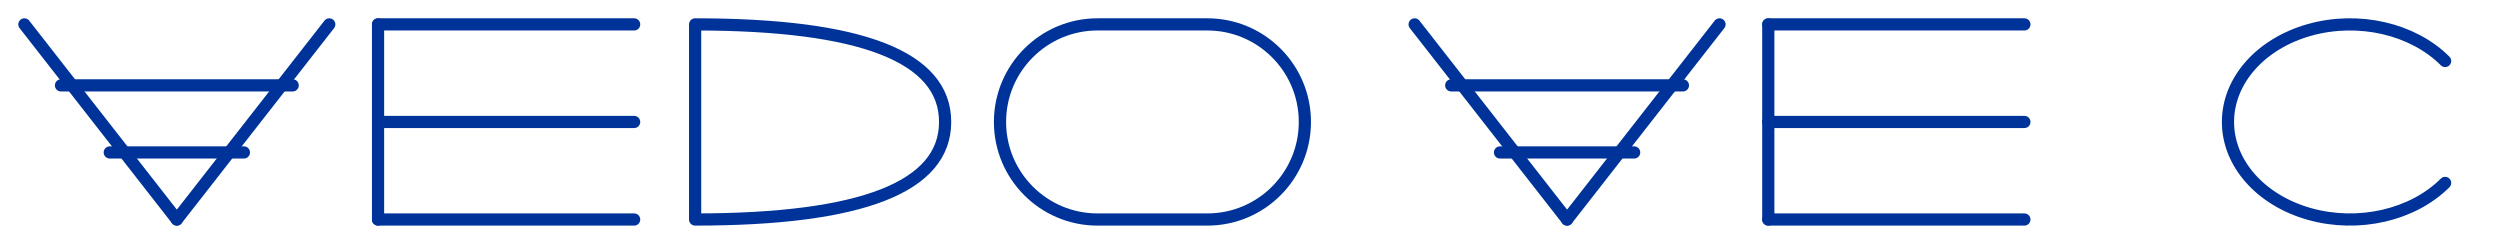
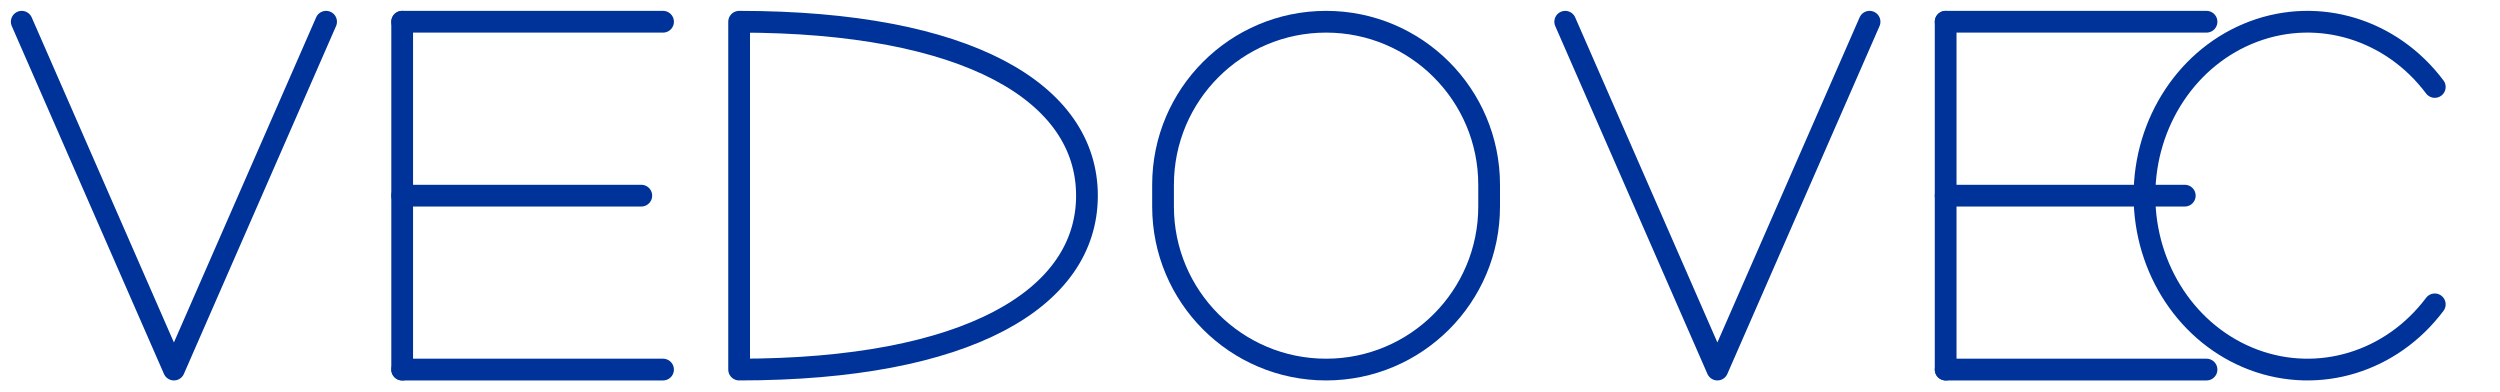
- <svg xmlns="http://www.w3.org/2000/svg" viewBox="0 0 820 80" fill="none">
-   <g fill="none" stroke="#003399" stroke-width="4" stroke-linecap="round" stroke-linejoin="round">
-     <line x1="8" y1="8" x2="58" y2="72" />
-     <line x1="108" y1="8" x2="58" y2="72" />
-     <line x1="20" y1="28" x2="96" y2="28" />
-     <line x1="36" y1="50" x2="80" y2="50" />
-     <line x1="124" y1="8" x2="208" y2="8" />
-     <line x1="124" y1="40" x2="208" y2="40" />
-     <line x1="124" y1="72" x2="208" y2="72" />
-     <line x1="124" y1="8" x2="124" y2="72" />
-     <path d="M 228,8 L 228,72 Q 310,72 310,40 Q 310,8 228,8" />
-     <rect x="328" y="8" width="100" height="64" rx="32" />
-     <line x1="464" y1="8" x2="514" y2="72" />
-     <line x1="564" y1="8" x2="514" y2="72" />
-     <line x1="476" y1="28" x2="552" y2="28" />
-     <line x1="492" y1="50" x2="536" y2="50" />
-     <line x1="580" y1="8" x2="664" y2="8" />
-     <line x1="580" y1="40" x2="664" y2="40" />
-     <line x1="580" y1="72" x2="664" y2="72" />
-     <line x1="580" y1="8" x2="580" y2="72" />
-     <path d="M 802,20 A 40,32 0 1 0 802,60" stroke-linecap="round" />
+ <svg xmlns="http://www.w3.org/2000/svg" viewBox="0 0 460 72" fill="none">
+   <g stroke="#003399" stroke-width="4" stroke-linecap="round" stroke-linejoin="round" fill="none">
+     <polyline points="4,4 32,68 60,4" />
+     <line x1="74" y1="4" x2="74" y2="68" />
+     <line x1="74" y1="4" x2="122" y2="4" />
+     <line x1="74" y1="36" x2="118" y2="36" />
+     <line x1="74" y1="68" x2="122" y2="68" />
+     <path d="M 136,4 L 136,68 C 178,68 200,55 200,36 C 200,17 178,4 136,4 Z" />
+     <rect x="214" y="4" width="60" height="64" rx="30" />
+     <polyline points="288,4 316,68 344,4" />
+     <line x1="358" y1="4" x2="358" y2="68" />
+     <line x1="358" y1="4" x2="406" y2="4" />
+     <line x1="358" y1="36" x2="402" y2="36" />
+     <line x1="358" y1="68" x2="406" y2="68" />
+     <path d="M 448,16 A 30,32 0 1 0 448,56" stroke-linecap="round" />
  </g>
</svg>
